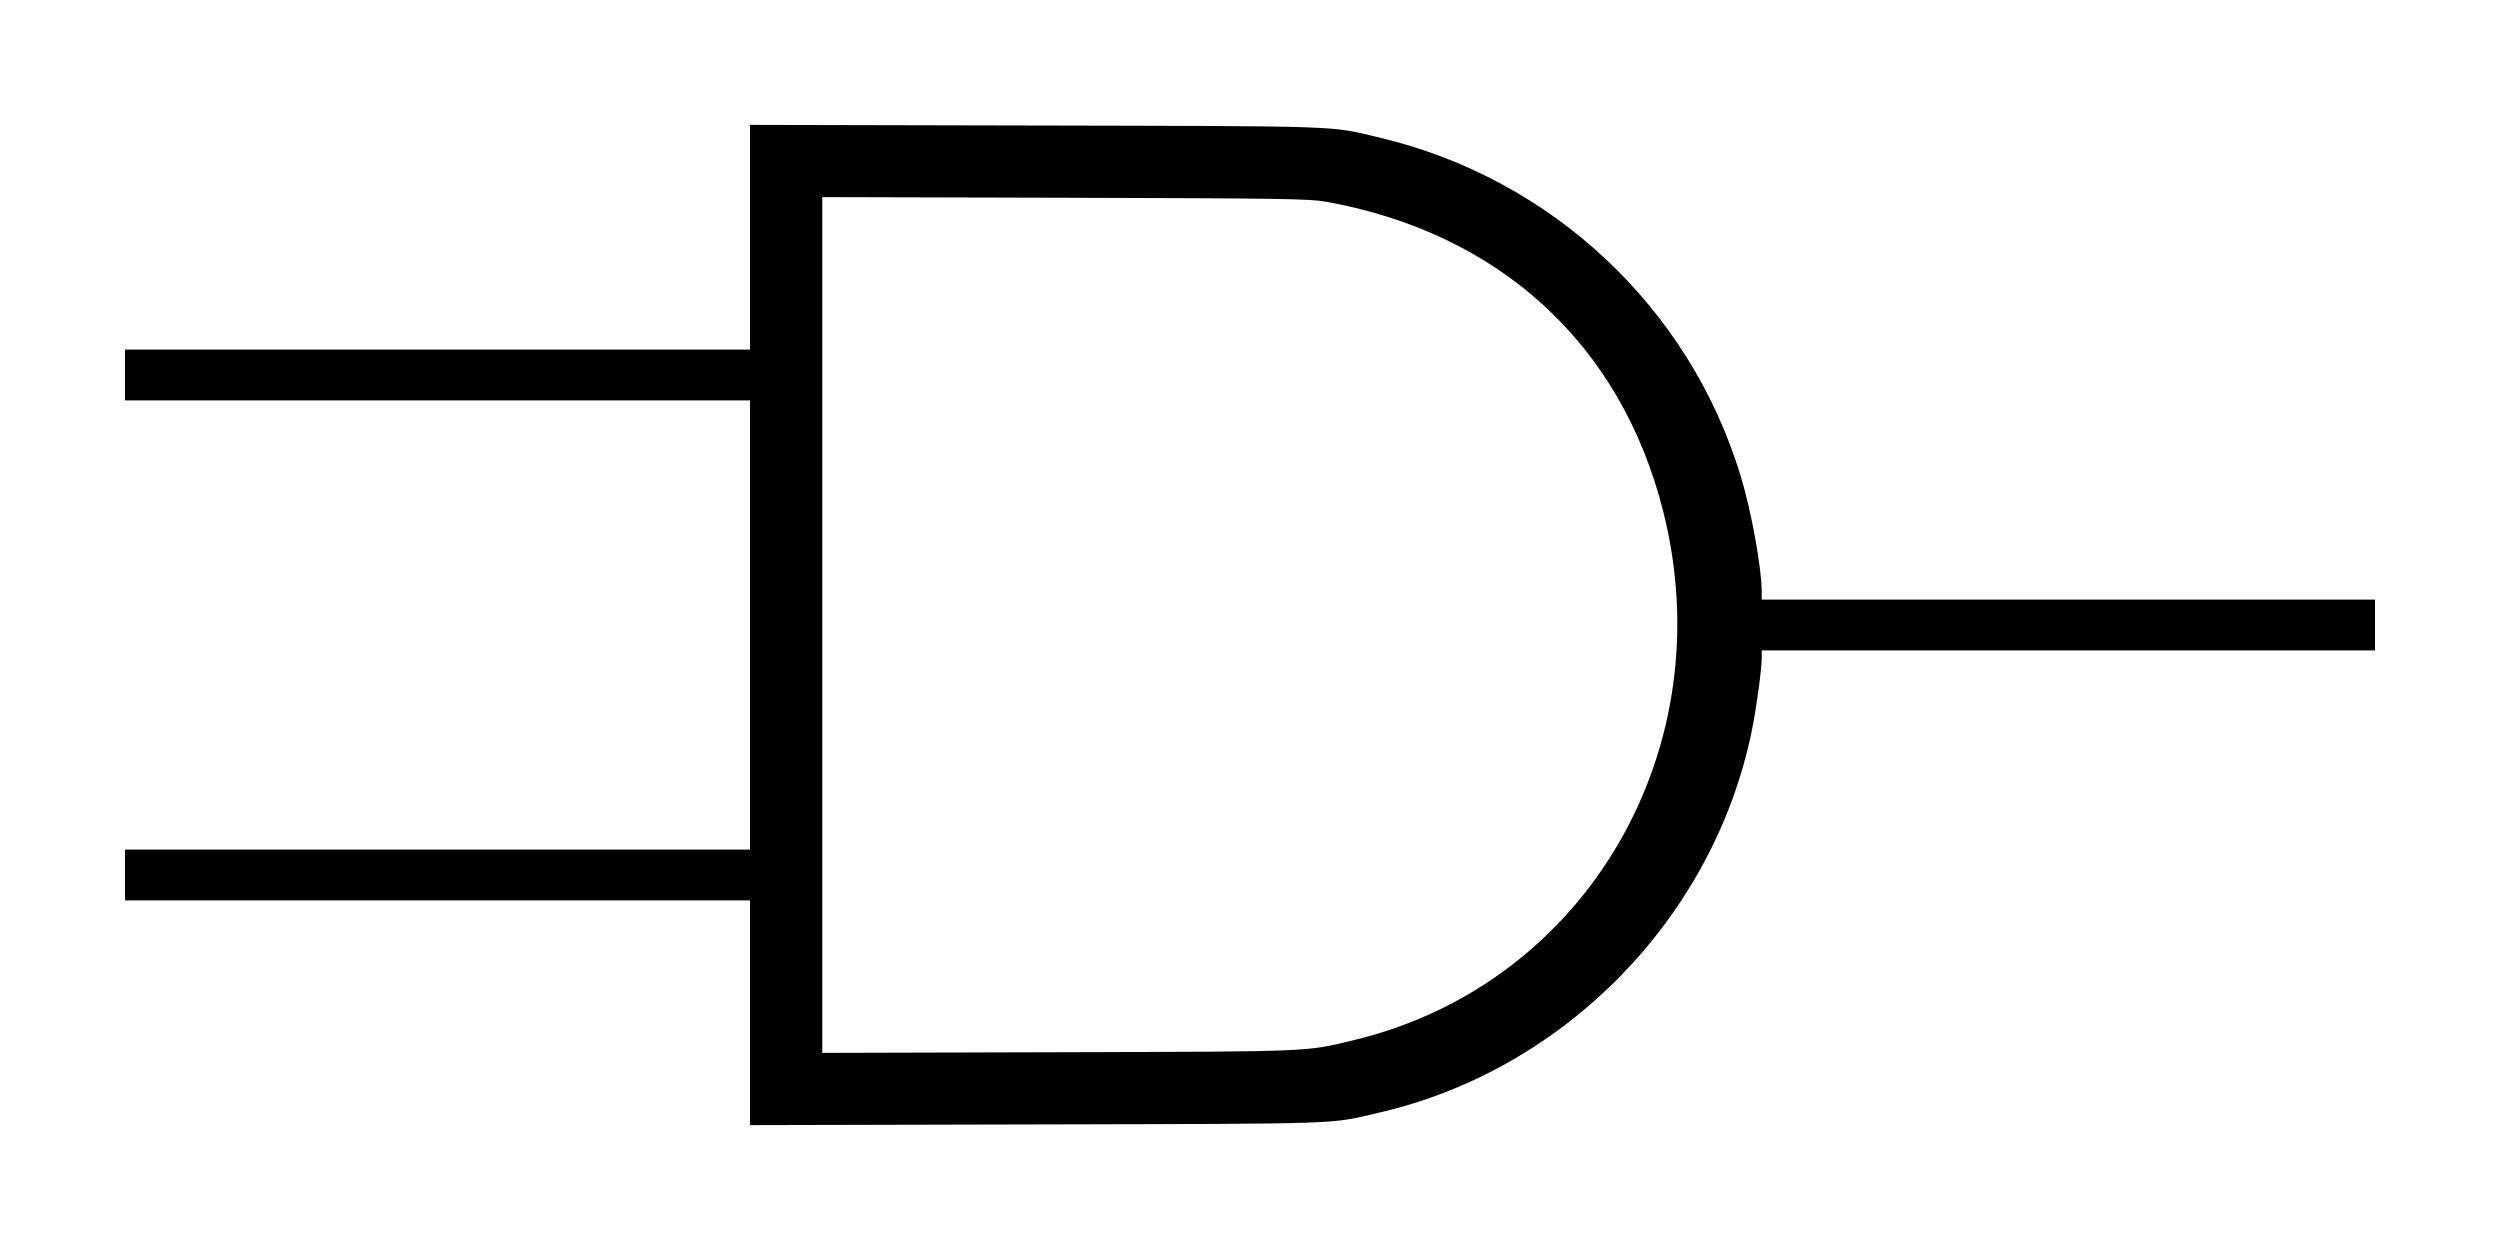
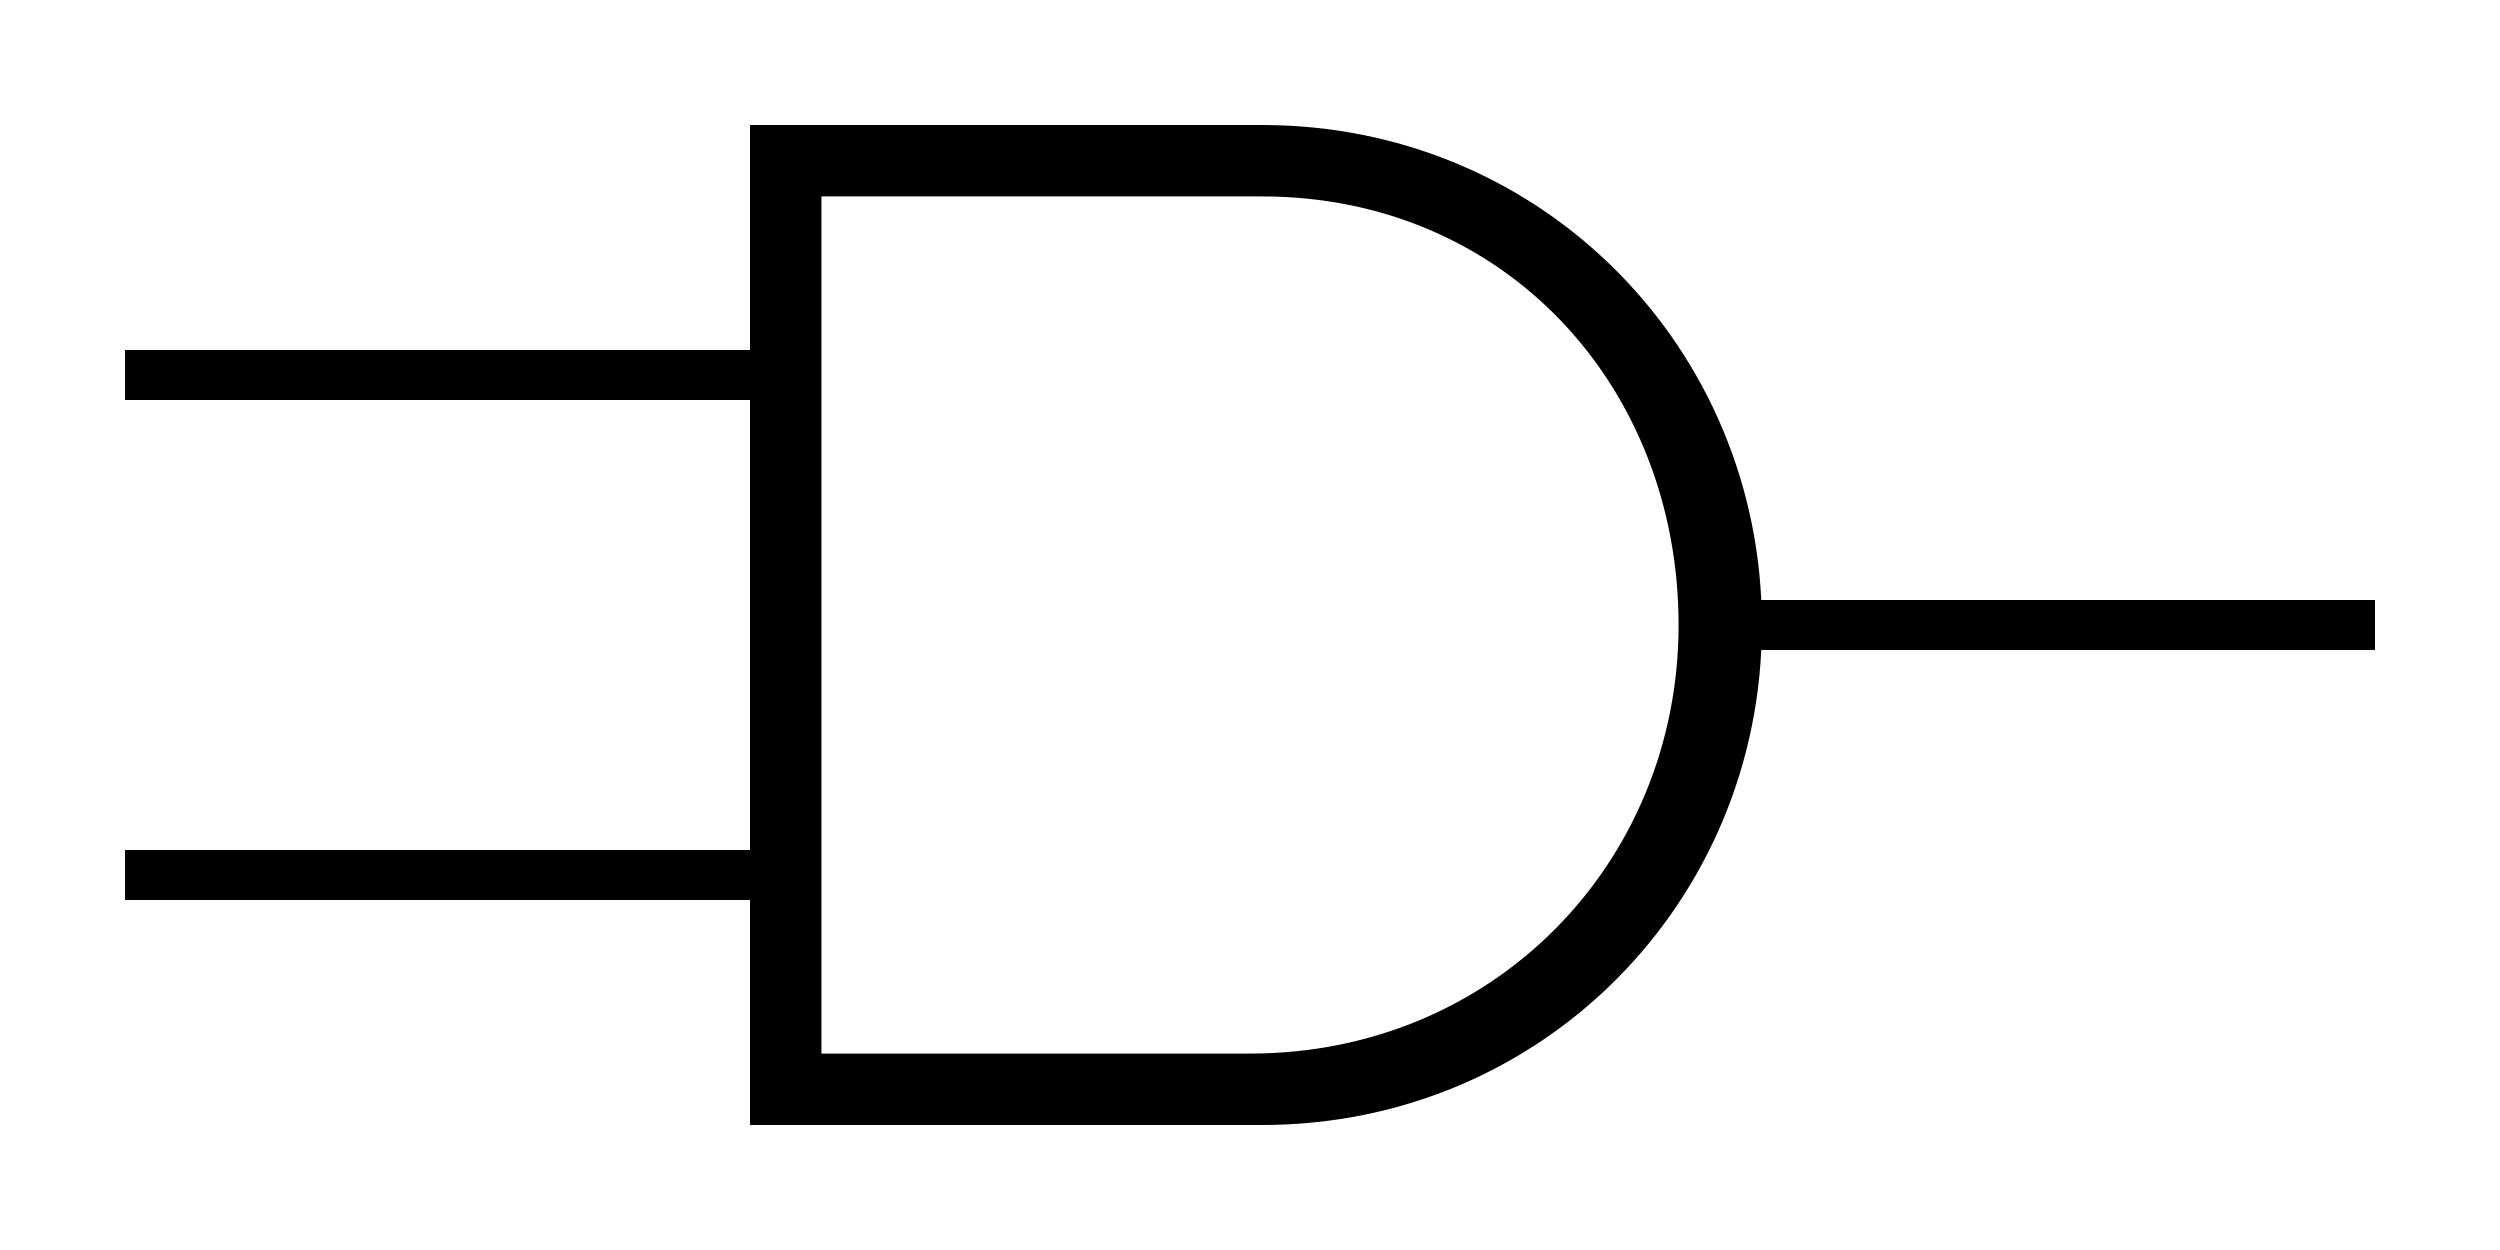
- <svg xmlns="http://www.w3.org/2000/svg" id="svg" version="1.1" width="400" height="200">
-   <g id="svgg">
-     <path id="path0" d="M120.000 37.960 L 120.000 55.938 70.000 55.938 L 20.000 55.938 20.000 60.000 L 20.000 64.063 70.000 64.063 L 120.000 64.063 120.000 100.000 L 120.000 135.938 70.000 135.938 L 20.000 135.938 20.000 140.000 L 20.000 144.063 70.000 144.063 L 120.000 144.063 120.000 162.041 L 120.000 180.020 165.859 179.909 C 216.183 179.787,212.509 179.915,220.781 177.994 C 250.423 171.110,274.134 146.810,280.267 117.031 C 281.007 113.435,281.875 107.104,281.875 105.296 L 281.875 104.063 330.938 104.063 L 380.000 104.063 380.000 100.000 L 380.000 95.938 330.938 95.938 L 281.875 95.938 281.875 94.704 C 281.875 90.928,280.238 81.878,278.537 76.250 C 270.374 49.241,248.325 28.558,220.714 22.011 C 212.602 20.087,215.636 20.194,165.703 20.083 L 120.000 19.982 120.000 37.960 M212.188 32.280 C 239.911 37.270,259.311 55.052,266.079 81.674 C 275.758 119.746,253.903 157.342,216.850 166.359 C 208.801 168.318,210.578 168.244,169.297 168.357 L 131.563 168.461 131.563 99.999 L 131.563 31.537 170.391 31.641 C 205.368 31.735,209.513 31.799,212.188 32.280 " stroke="none" fill="#000000" fill-rule="evenodd" />
-   </g>
+ <svg xmlns="http://www.w3.org/2000/svg" width="100" height="50">
+   <path fill="none" stroke="#000" stroke-width="2" d="M70 25h25M31 15H5M32 35H5" />
+   <path d="M30 5V45H50.476c11.268 0 20-9 20-20s-8.732-20-20-20H30zm2.857 2.857H50.476c9.761 0 16.667 7.64 16.667 17.143 0 9.503-7.382 17.143-17.143 17.143H32.857V7.857z" />
</svg>
